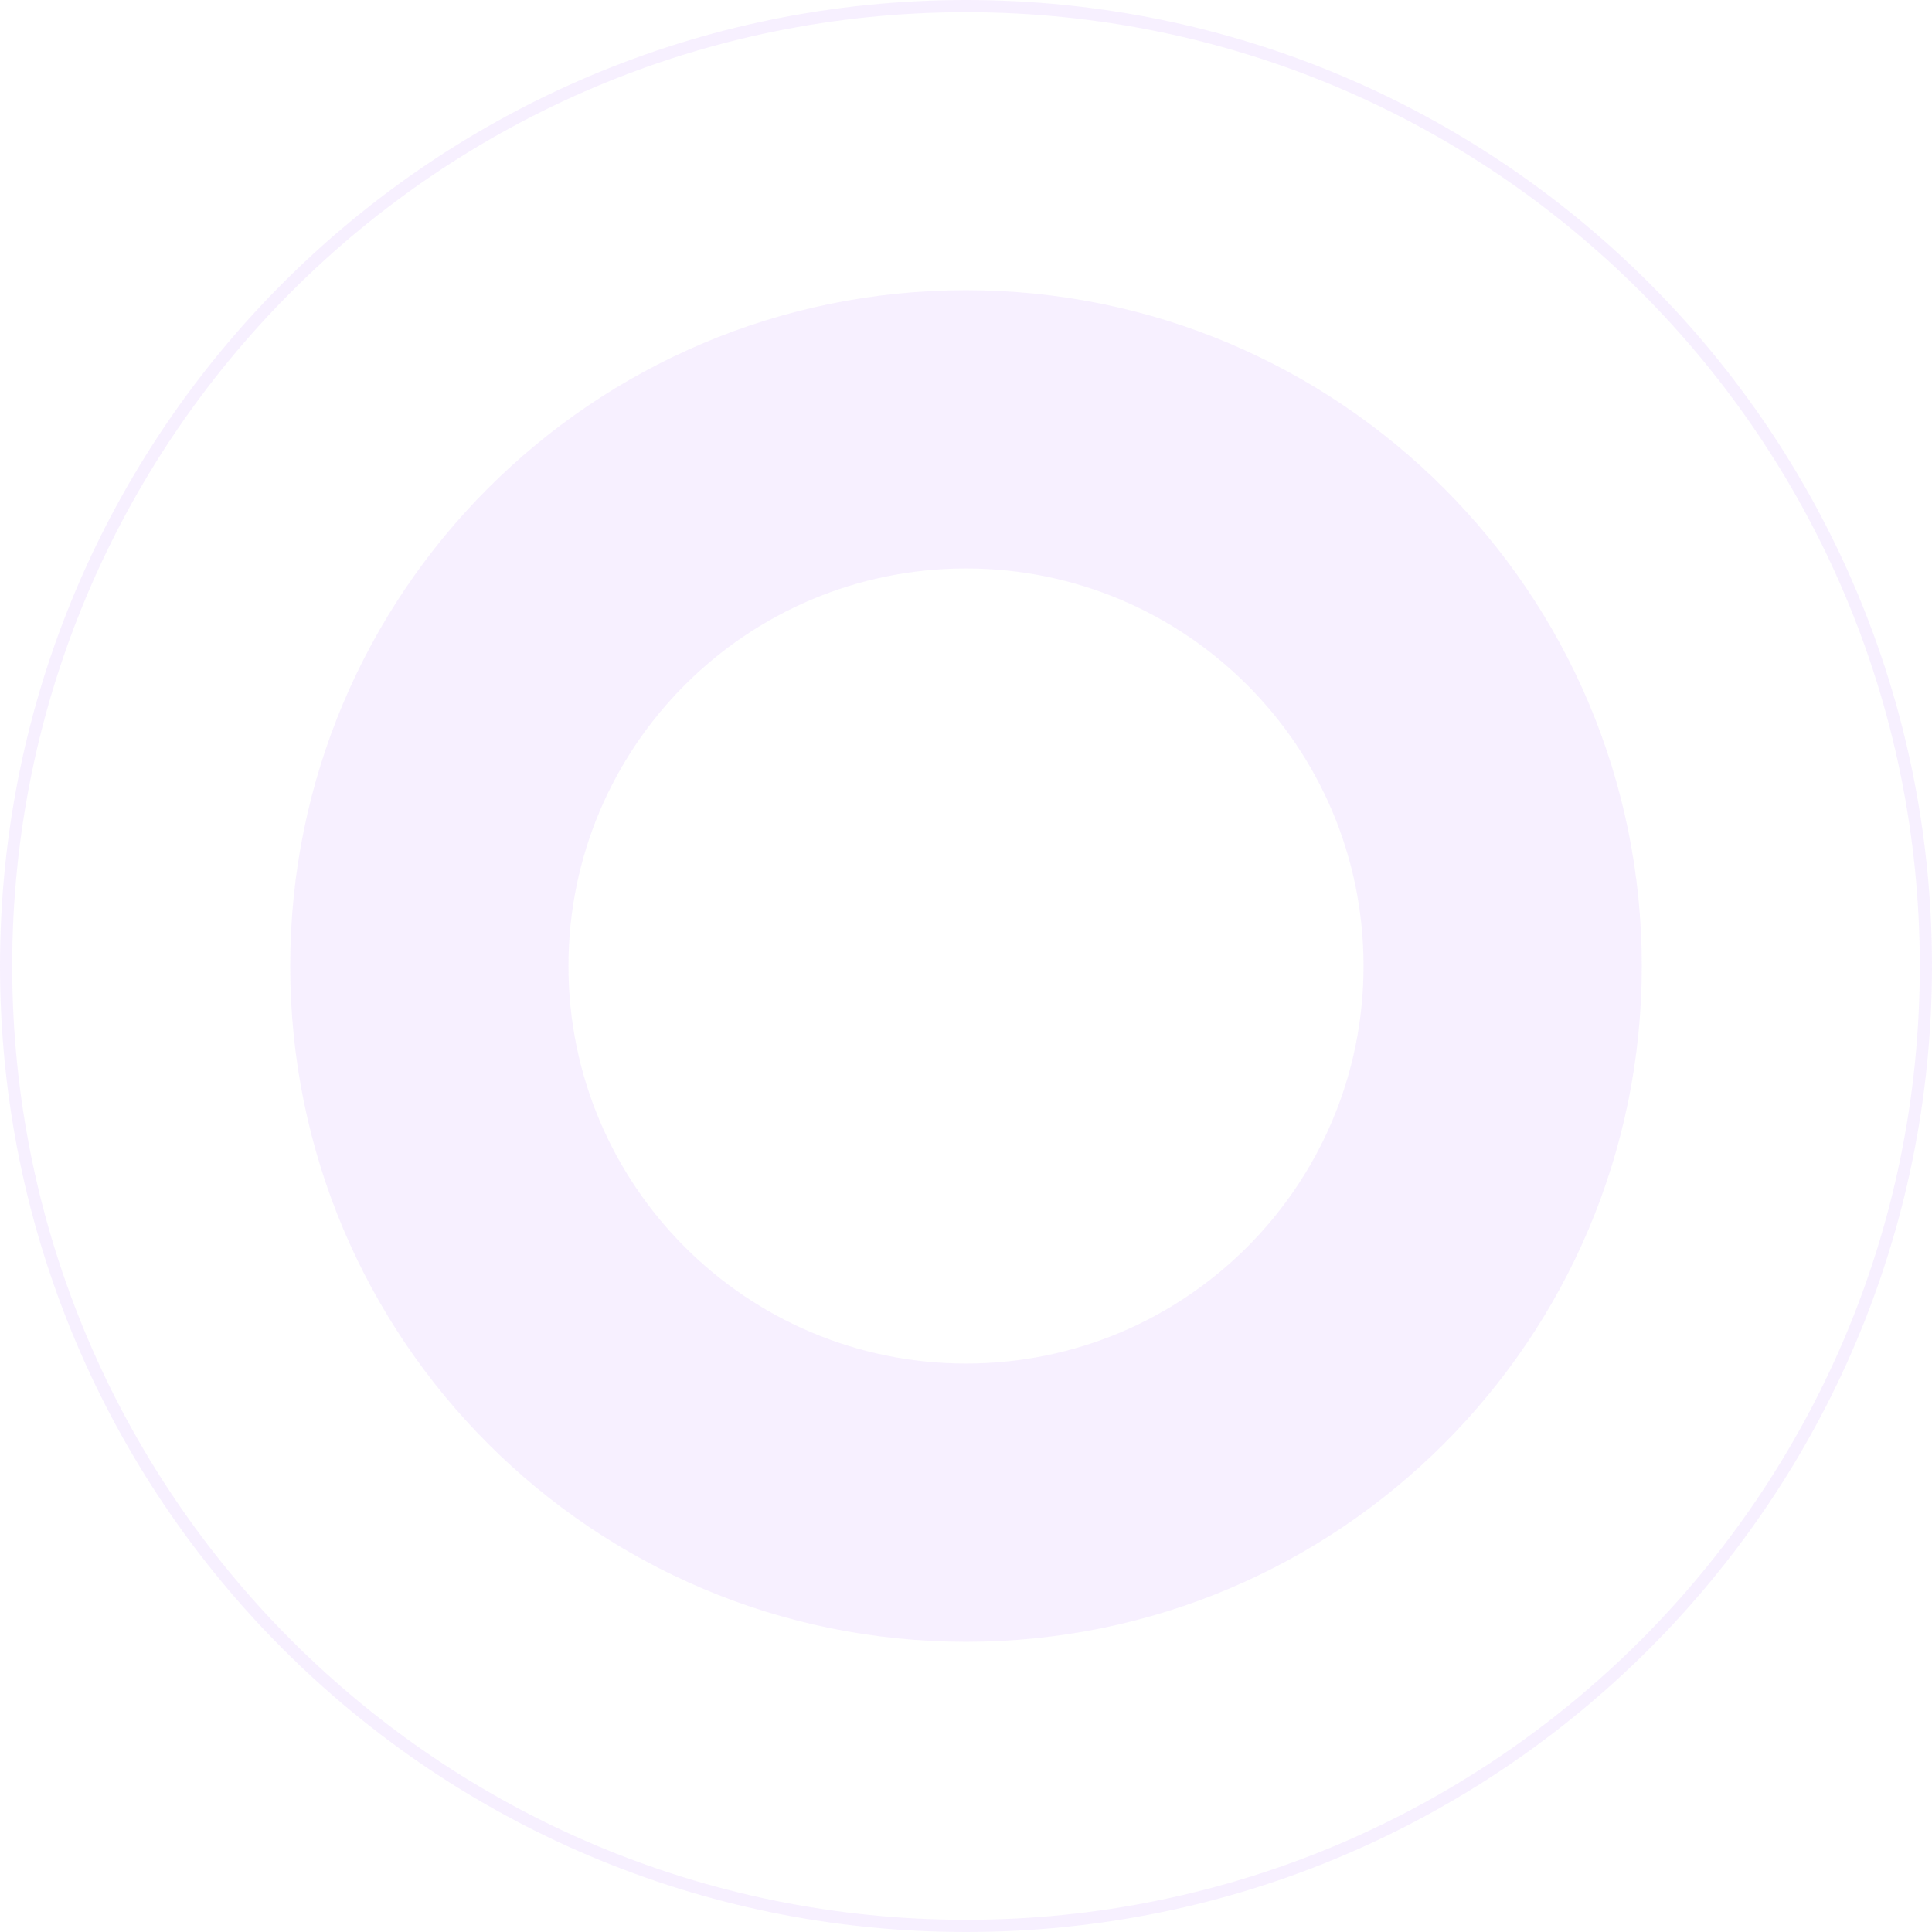
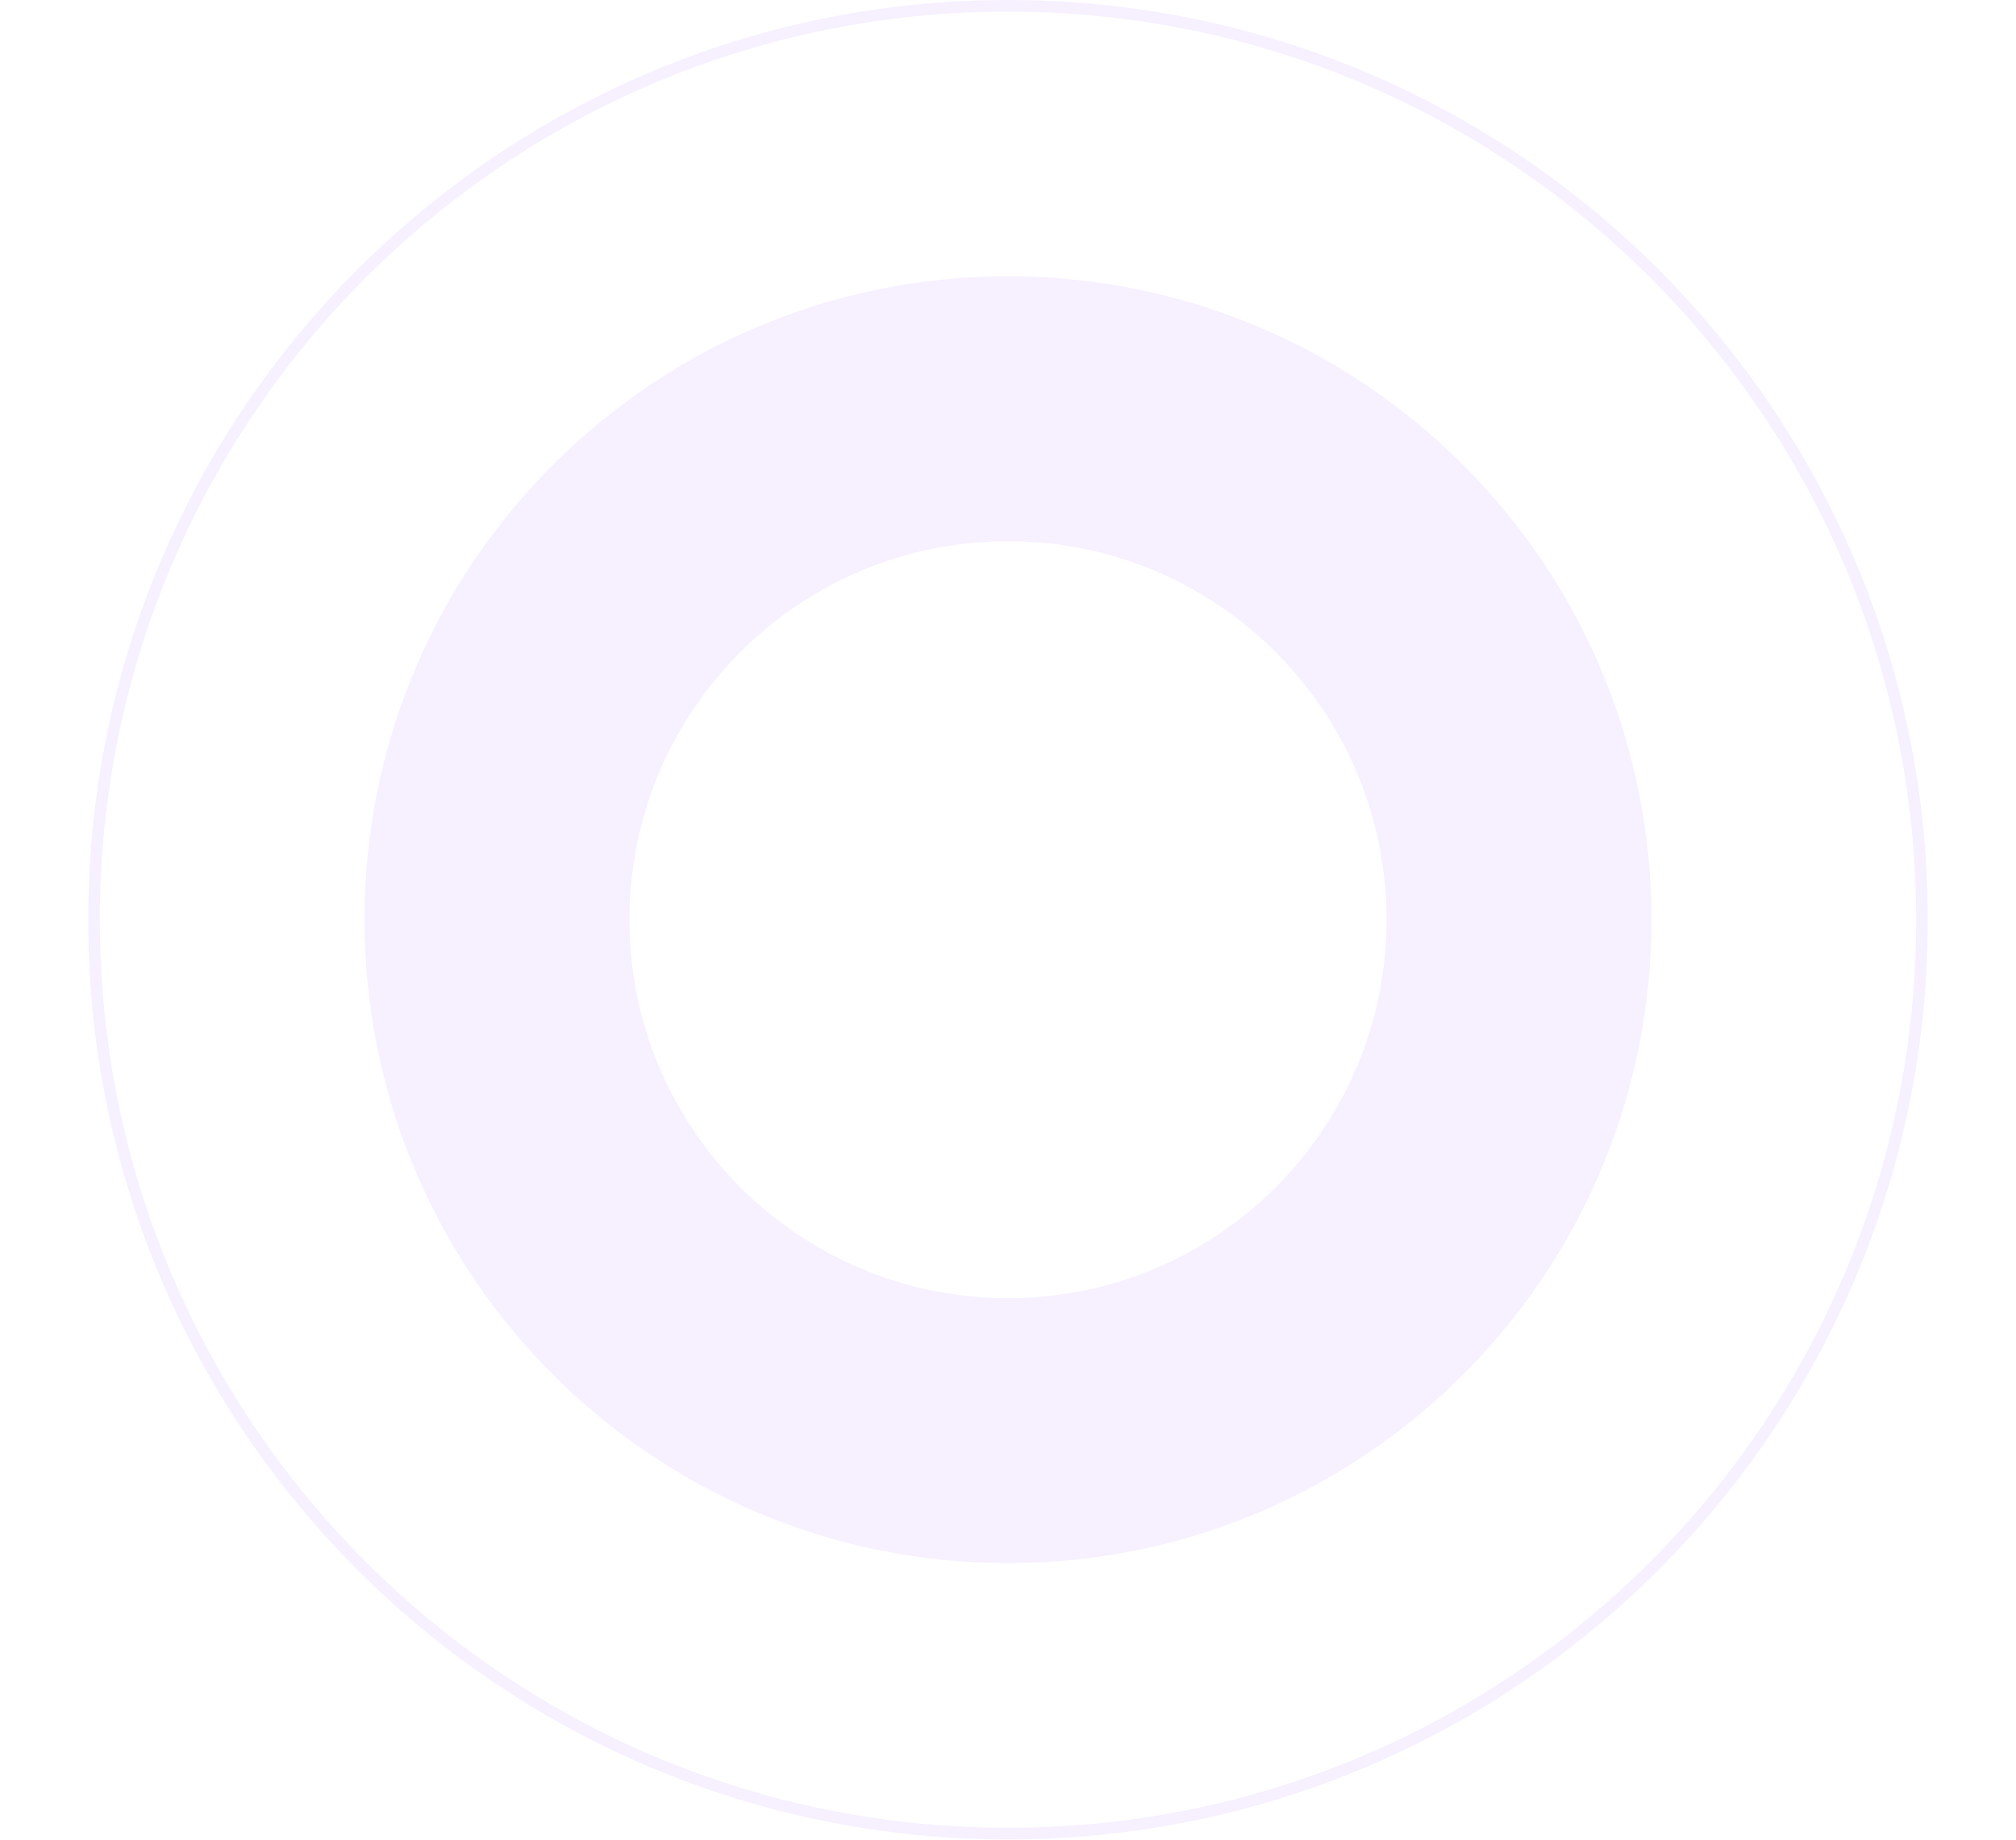
- <svg xmlns="http://www.w3.org/2000/svg" width="475" height="475" viewBox="0 0 475 475" fill="none">
+ <svg xmlns="http://www.w3.org/2000/svg" width="400" height="365" viewBox="0 0 475 475" fill="none">
  <g opacity="0.55">
    <circle cx="237.5" cy="237.5" r="236" stroke="#F1E4FF" stroke-width="3" />
    <path fill-rule="evenodd" clip-rule="evenodd" d="M237.5 403.652C329.263 403.652 403.652 329.263 403.652 237.5C403.652 145.737 329.263 71.348 237.5 71.348C145.737 71.348 71.348 145.737 71.348 237.5C71.348 329.263 145.737 403.652 237.5 403.652ZM237.5 335.237C291.478 335.237 335.236 291.479 335.236 237.5C335.236 183.522 291.478 139.763 237.5 139.763C183.521 139.763 139.763 183.522 139.763 237.5C139.763 291.479 183.521 335.237 237.5 335.237Z" fill="#F1E4FF" />
  </g>
</svg>
